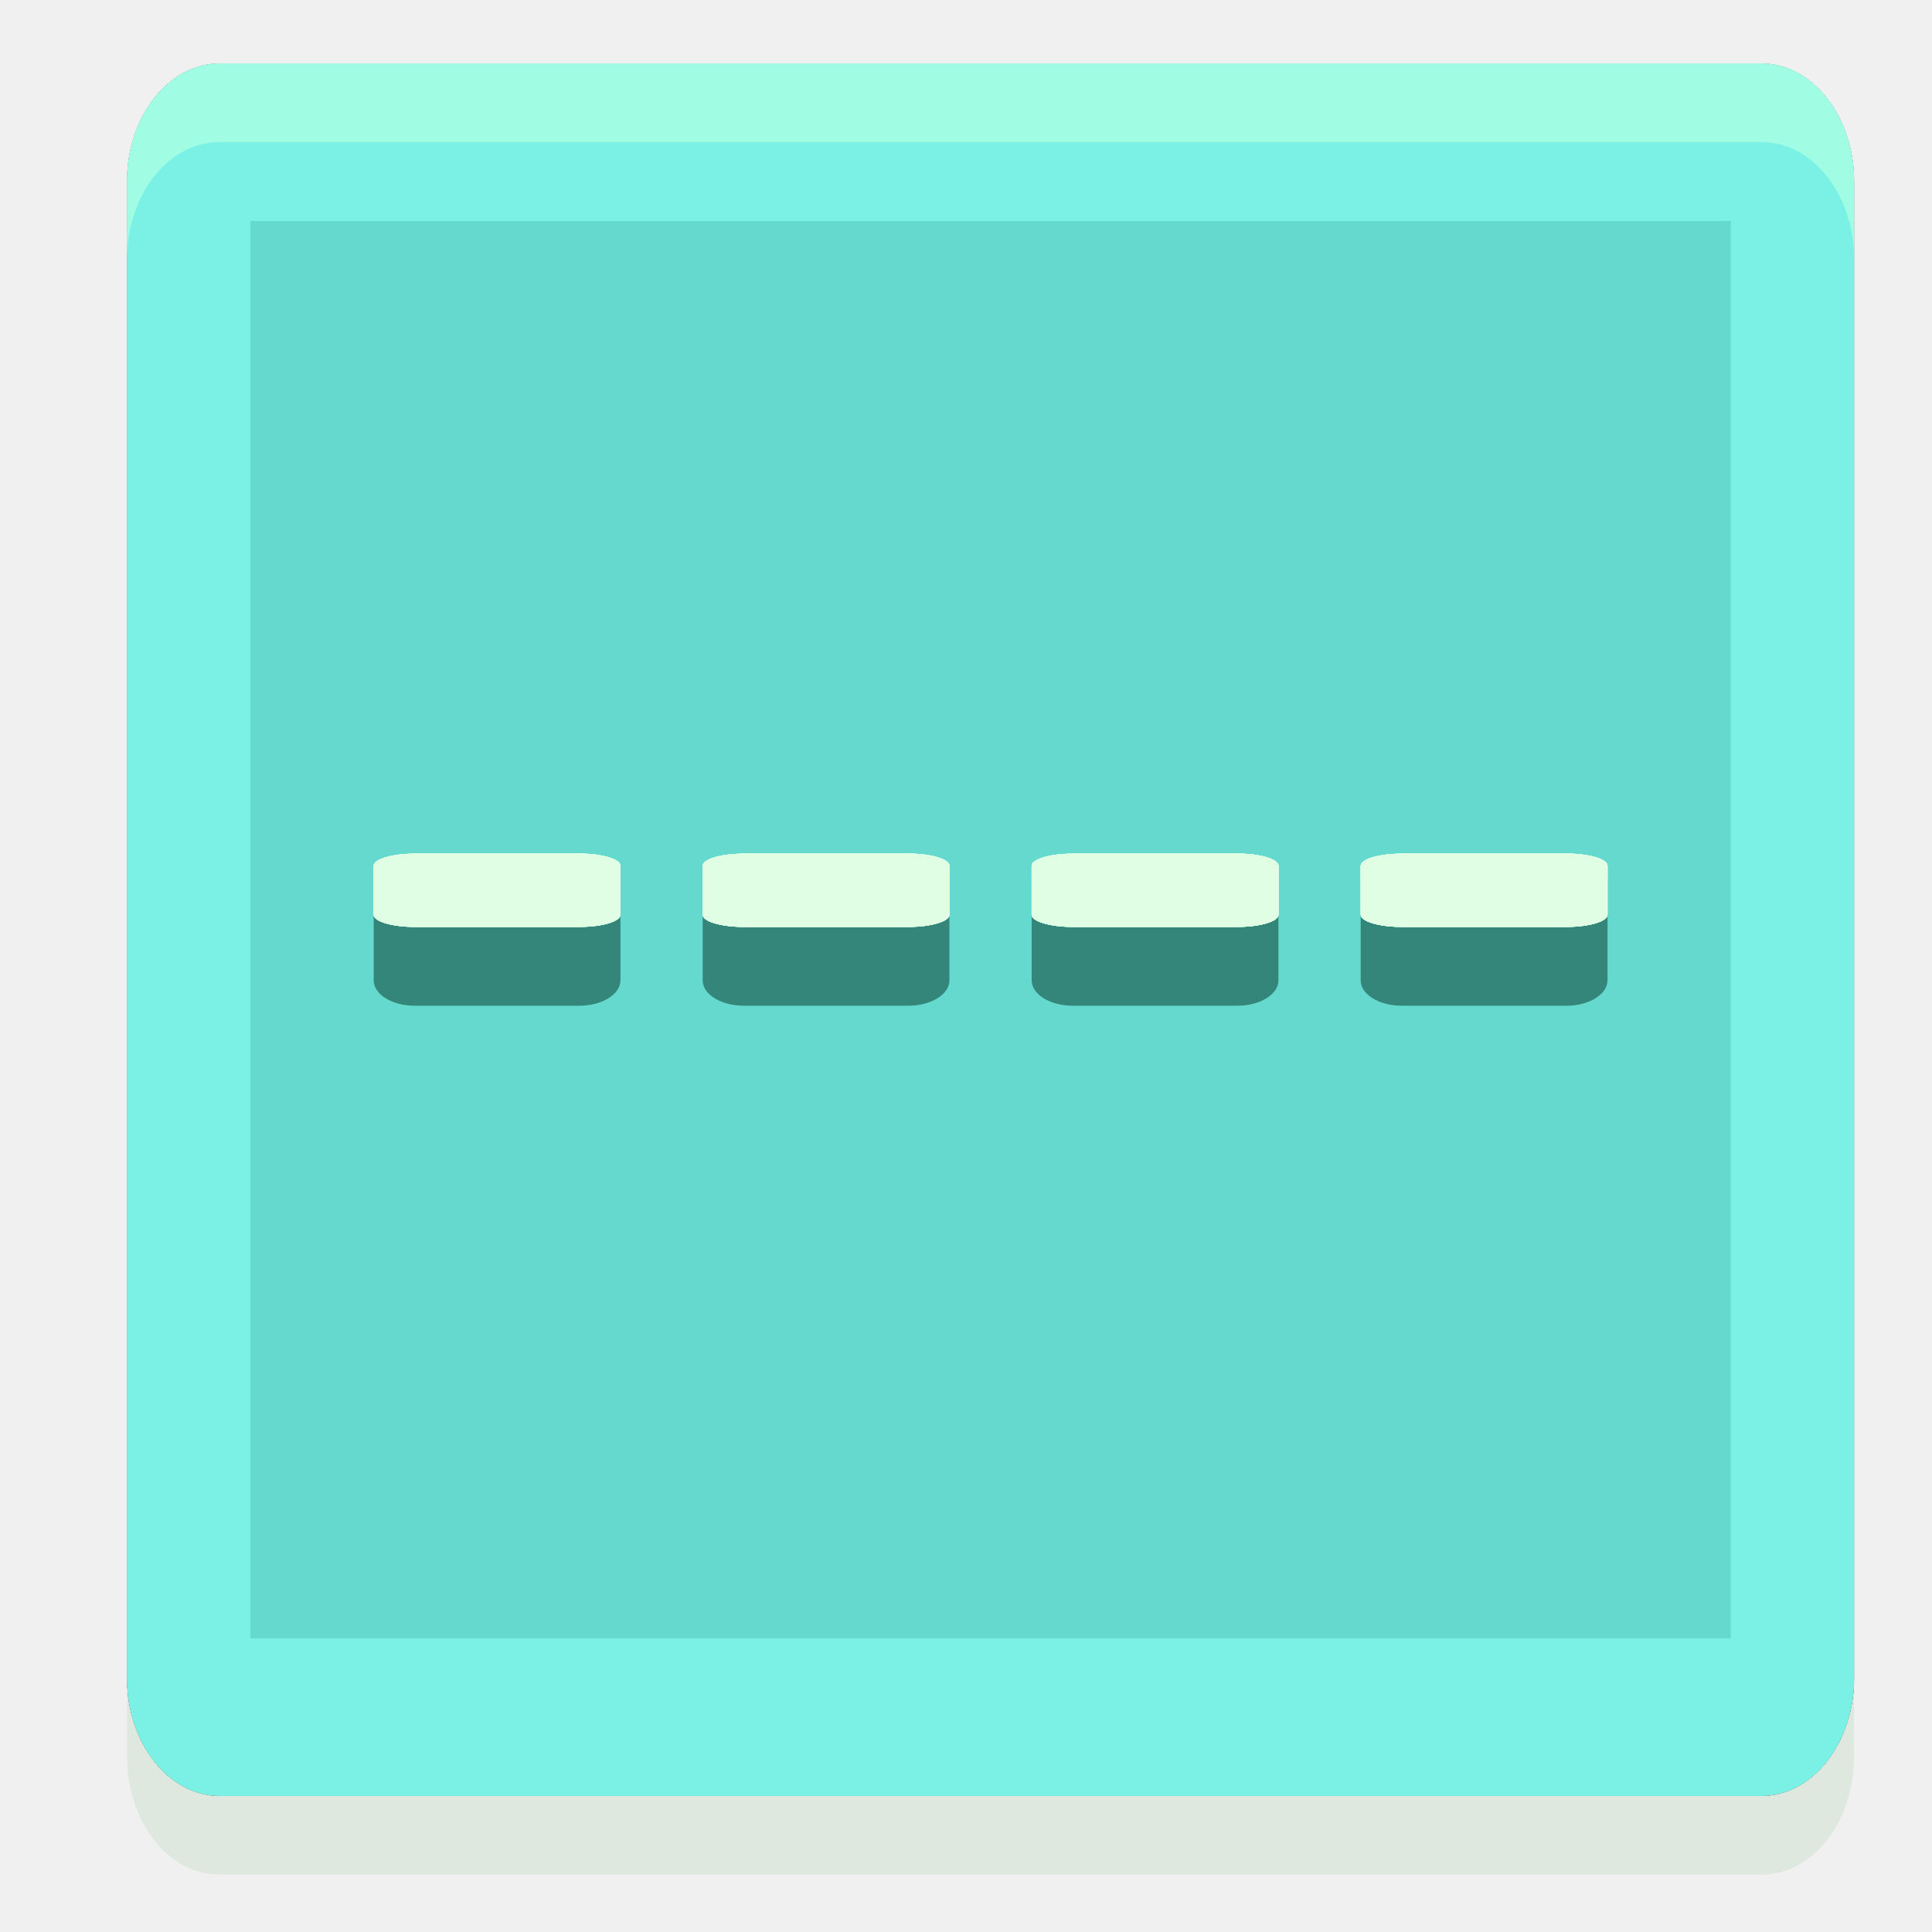
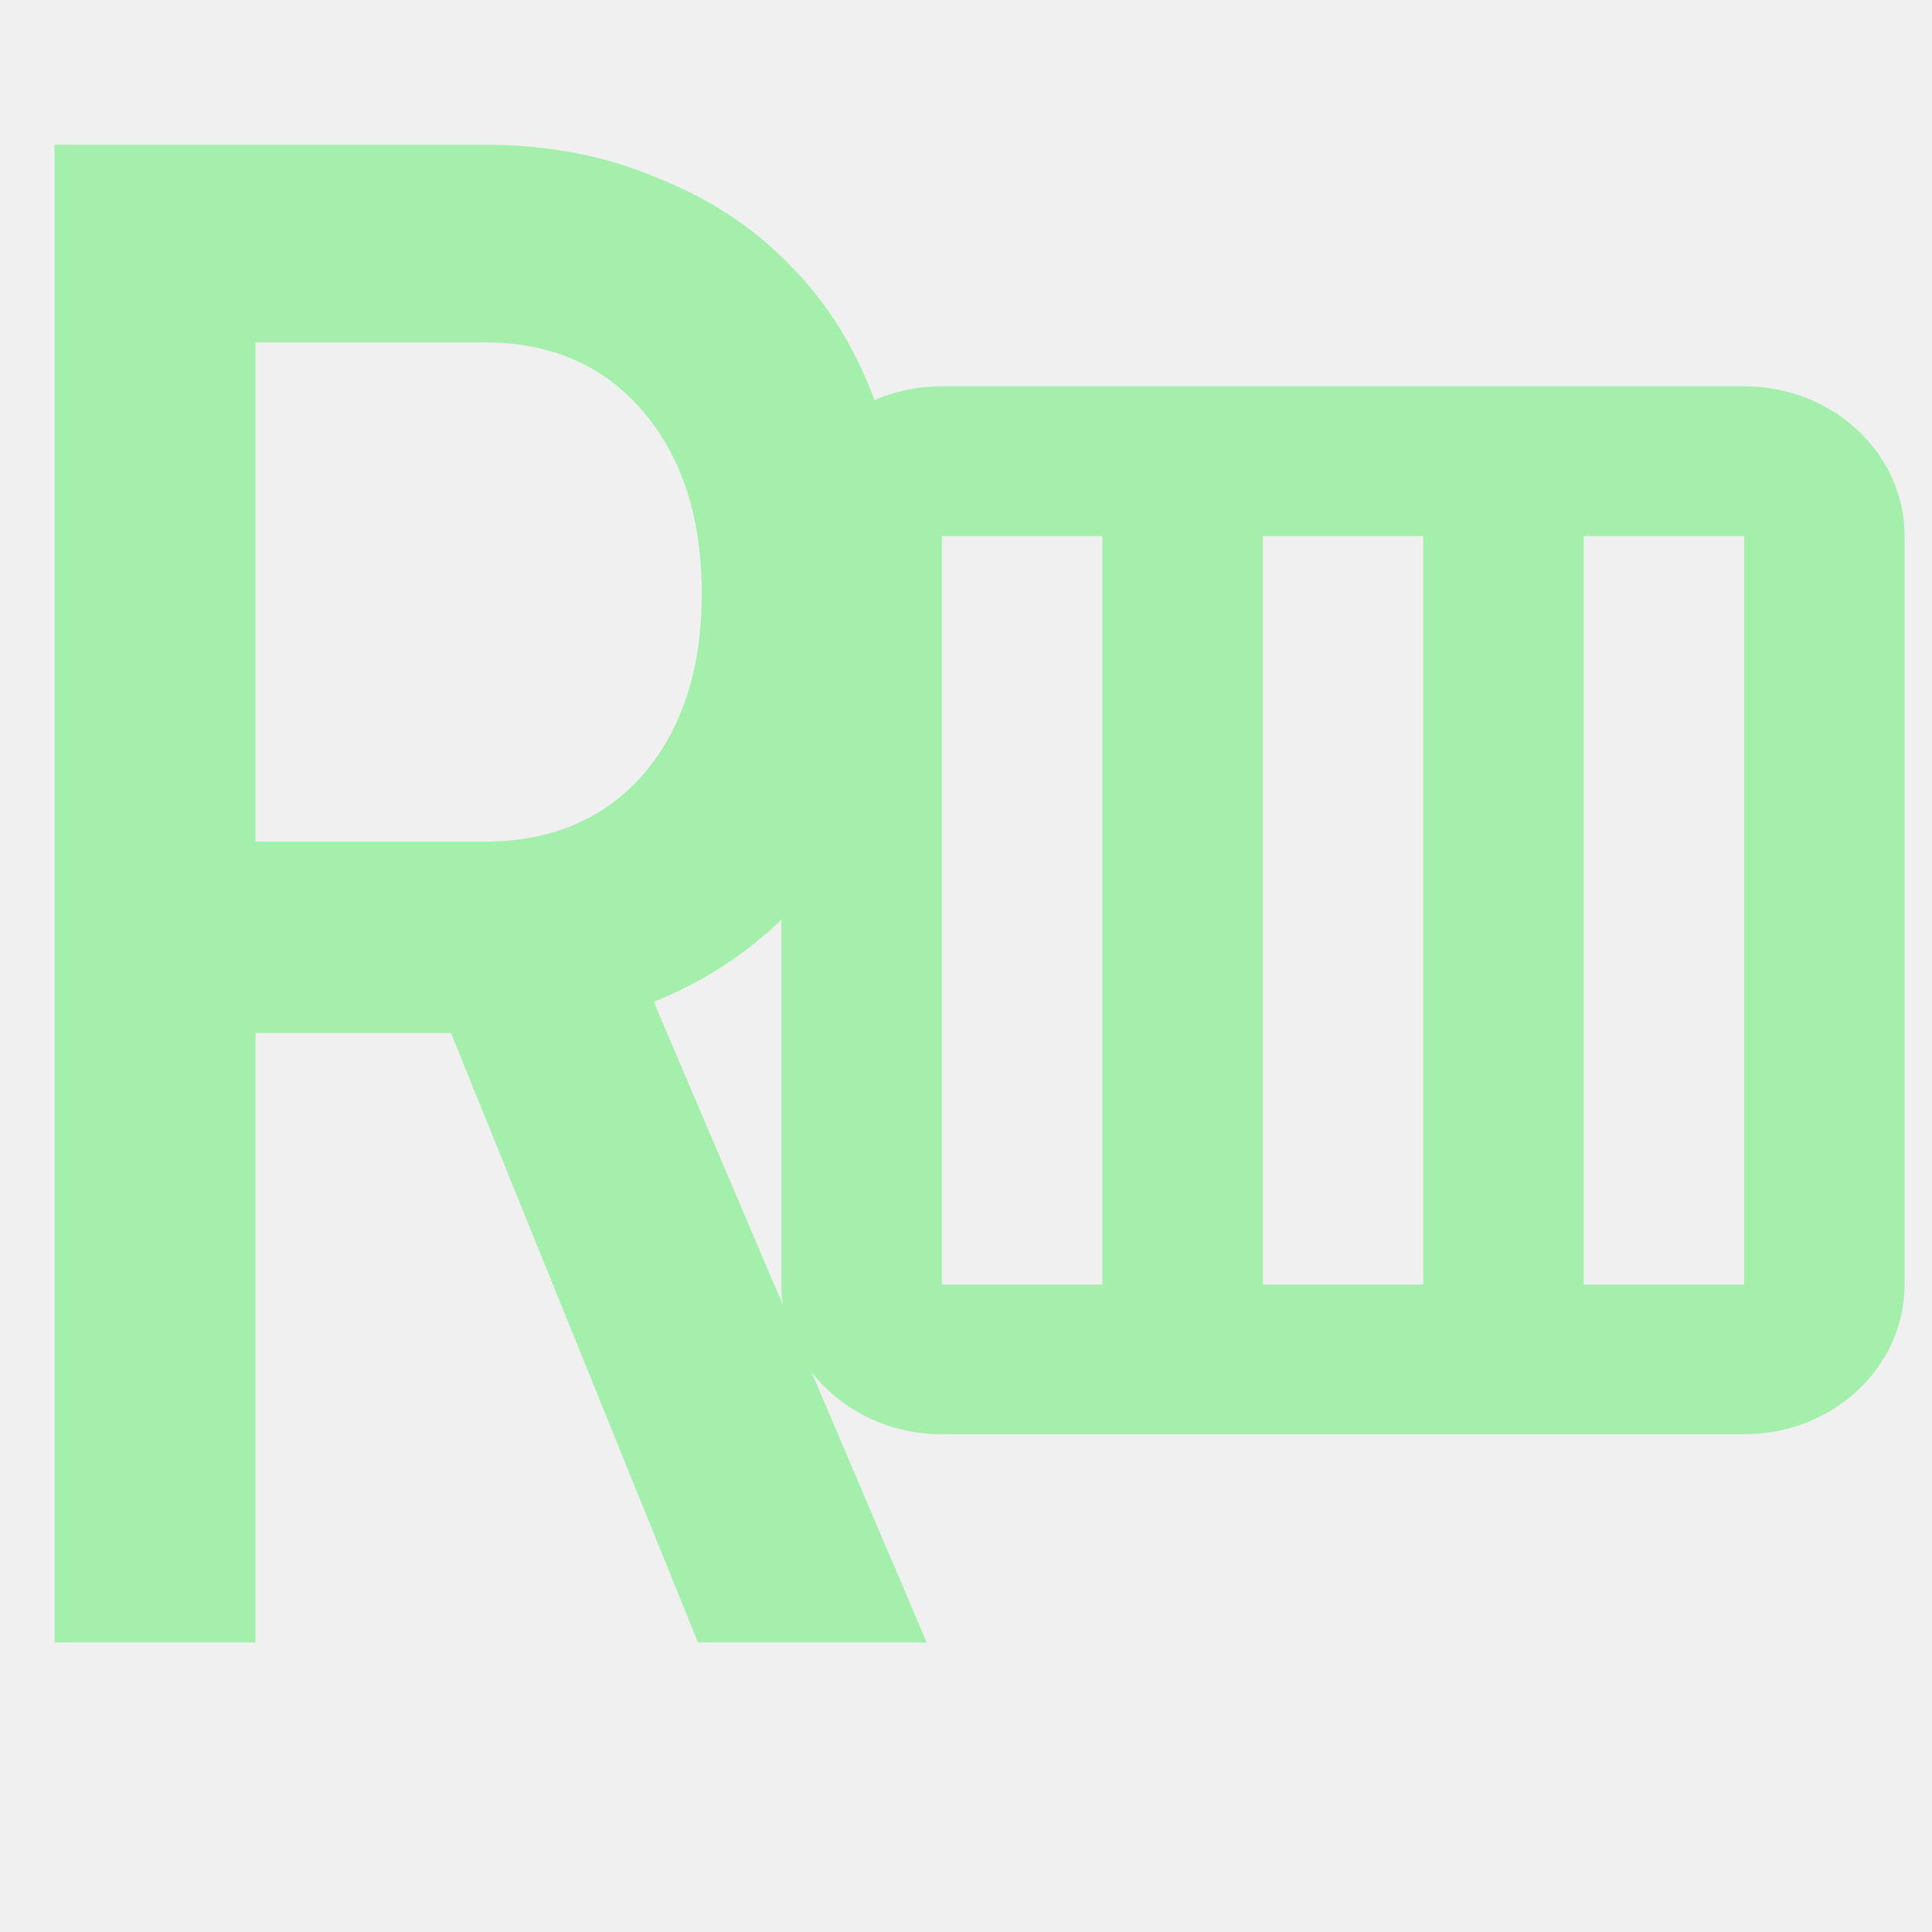
<svg xmlns="http://www.w3.org/2000/svg" width="16" height="16" version="1" id="svg30">
  <defs id="defs34">
    <filter style="color-interpolation-filters:sRGB;" id="filter34">
      <feComposite in2="SourceGraphic" operator="arithmetic" k1="0" k2="2.2" result="composite1" id="feComposite20" />
      <feColorMatrix in="composite1" values="1" type="saturate" result="colormatrix1" id="feColorMatrix22" />
      <feFlood flood-opacity="1" flood-color="rgb(165,239,172)" result="flood1" id="feFlood24" />
      <feBlend in="flood1" in2="colormatrix1" mode="multiply" result="blend1" id="feBlend26" />
      <feBlend in2="blend1" mode="screen" result="blend2" id="feBlend28" />
      <feColorMatrix in="blend2" values="1" type="saturate" result="colormatrix2" id="feColorMatrix30" />
-       <feComposite in="colormatrix2" in2="SourceGraphic" operator="in" k2="1" result="composite2" id="feComposite32" />
+       <feComposite in="colormatrix2" in2="SourceGraphic" operator="in" k2="1" result="fbSourceGraphic" id="feComposite32" />
+       <feColorMatrix result="fbSourceGraphicAlpha" in="fbSourceGraphic" values="0 0 0 -1 0 0 0 0 -1 0 0 0 0 -1 0 0 0 0 1 0" id="feColorMatrix492" />
+       <feComposite in2="fbSourceGraphic" id="feComposite494" operator="arithmetic" k1="0" k2="2.2" result="composite1" in="fbSourceGraphic" />
+       <feColorMatrix id="feColorMatrix496" in="composite1" values="1" type="saturate" result="colormatrix1" />
+       <feFlood id="feFlood498" flood-opacity="1" flood-color="rgb(100,210,57)" result="flood1" />
+       <feBlend in2="colormatrix1" id="feBlend500" in="flood1" mode="multiply" result="blend1" />
+       <feBlend in2="blend1" id="feBlend502" mode="screen" result="blend2" />
+       <feColorMatrix id="feColorMatrix504" in="blend2" values="1" type="saturate" result="colormatrix2" />
+       <feComposite in2="fbSourceGraphic" id="feComposite506" in="colormatrix2" operator="in" k2="1" result="composite2" />
    </filter>
  </defs>
-   <g id="g874" transform="matrix(0.5108959,0,0,0.652183,0.02905572,-2.7357)" style="filter:url(#filter34)">
-     <rect id="rect2" transform="matrix(0,-1,-1,0,0,0)" ry="1.5" rx="1.5" y="-30" x="-27" height="28" width="22" style="fill:#325f78" />
-     <rect id="rect4" transform="matrix(0,-1,-1,0,0,0)" ry="0" rx="0" y="-28" x="-25" height="24" width="18" style="opacity:0.2" />
-     <path id="path16" d="m 3.5,4.999 c -0.831,0 -1.5,0.669 -1.5,1.5 v 1 c 0,-0.831 0.669,-1.5 1.5,-1.5 h 25 c 0.831,0 1.5,0.669 1.5,1.5 v -1 c 0,-0.831 -0.669,-1.5 -1.5,-1.5 z" style="opacity:0.1;fill:#ffffff" />
-     <g transform="translate(0,-8.034112)" id="g859">
-       <path id="path6" d="m 6.667,23.068 h 2.667 c 0.369,0 0.667,0.144 0.667,0.322 v 1.288 C 10,24.856 9.703,25 9.333,25 H 6.667 C 6.297,25 6,24.856 6,24.678 v -1.288 c 0,-0.178 0.297,-0.322 0.667,-0.322 z" style="opacity:0.5;stroke-width:0.463" />
-       <path id="path8" d="m 12,23.068 h 2.667 c 0.369,0 0.667,0.144 0.667,0.322 v 1.288 C 15.333,24.856 15.036,25 14.667,25 h -2.667 c -0.369,0 -0.667,-0.144 -0.667,-0.322 v -1.288 c 0,-0.178 0.297,-0.322 0.667,-0.322 z" style="opacity:0.5;stroke-width:0.463" />
-       <path id="path10" d="m 17.333,23.068 h 2.667 c 0.369,0 0.667,0.144 0.667,0.322 v 1.288 C 20.667,24.856 20.369,25 20,25 h -2.667 c -0.369,0 -0.667,-0.144 -0.667,-0.322 v -1.288 c 0,-0.178 0.297,-0.322 0.667,-0.322 z" style="opacity:0.5;stroke-width:0.463" />
-       <path id="path12" d="m 22.667,23.068 h 2.667 c 0.369,0 0.667,0.144 0.667,0.322 v 1.288 C 26,24.856 25.703,25 25.333,25 h -2.667 c -0.369,0 -0.667,-0.144 -0.667,-0.322 v -1.288 c 0,-0.178 0.297,-0.322 0.667,-0.322 z" style="opacity:0.5;stroke-width:0.463" />
-       <path style="fill:#ffffff;stroke-width:0.322" id="path18" d="m 6.667,23.068 h 2.667 c 0.369,0 0.667,0.069 0.667,0.155 v 0.621 c 0,0.086 -0.297,0.155 -0.667,0.155 H 6.667 c -0.369,0 -0.667,-0.069 -0.667,-0.155 V 23.224 c 0,-0.086 0.297,-0.155 0.667,-0.155 z" />
-       <path style="fill:#ffffff;stroke-width:0.322" id="path20" d="m 12,23.068 h 2.667 c 0.369,0 0.667,0.069 0.667,0.155 v 0.621 c 0,0.086 -0.297,0.155 -0.667,0.155 h -2.667 c -0.369,0 -0.667,-0.069 -0.667,-0.155 V 23.224 c 0,-0.086 0.297,-0.155 0.667,-0.155 z" />
-       <path style="fill:#ffffff;stroke-width:0.322" id="path22" d="m 17.333,23.068 h 2.667 c 0.369,0 0.667,0.069 0.667,0.155 v 0.621 c 0,0.086 -0.297,0.155 -0.667,0.155 h -2.667 c -0.369,0 -0.667,-0.069 -0.667,-0.155 V 23.224 c 0,-0.086 0.297,-0.155 0.667,-0.155 z" />
-       <path style="fill:#ffffff;stroke-width:0.322" id="path24" d="m 22.667,23.068 h 2.667 c 0.369,0 0.667,0.069 0.667,0.155 v 0.621 c 0,0.086 -0.297,0.155 -0.667,0.155 h -2.667 c -0.369,0 -0.667,-0.069 -0.667,-0.155 V 23.224 c 0,-0.086 0.297,-0.155 0.667,-0.155 z" />
-     </g>
-     <path id="path28" d="m 2,25.5 v 1 C 2,27.331 2.669,28 3.5,28 h 25 c 0.831,0 1.5,-0.669 1.5,-1.5 v -1 C 30,26.331 29.331,27 28.5,27 H 3.5 C 2.669,27 2,26.331 2,25.5 Z" style="opacity:0.2" />
+   <g transform="matrix(0.6644239,0,0,0.6199087,5.80656,-639.8706)" id="layer1">
+     <path id="rect4140" transform="translate(0,1036.362)" d="M 3,1 C 1.895,1 1,1.895 1,3 v 10 c 0,1.105 0.895,2 2,2 h 10 c 1.105,0 2,-0.895 2,-2 V 3 C 15,1.895 14.105,1 13,1 Z M 3,3 H 5 V 13 H 3 Z M 7,3 H 9 V 13 H 7 Z m 4,0 h 2 v 10 h -2 z" style="opacity:1;fill:#a5efac;fill-opacity:1;stroke:none;stroke-width:2;stroke-linecap:round;stroke-linejoin:miter;stroke-miterlimit:4;stroke-dasharray:none;stroke-dashoffset:0;stroke-opacity:1" />
+   </g>
+   <g aria-label="R" transform="scale(0.9414439,1.062198)" style="font-style:normal;font-variant:normal;font-weight:500;font-stretch:normal;font-size:16.22px;line-height:1.25;font-family:'JetBrains Mono';-inkscape-font-specification:'JetBrains Mono Medium';letter-spacing:0px;word-spacing:0px;fill:#a5efac;fill-opacity:1;stroke:none;stroke-width:0.405" id="text519">
+     <path d="M 0.48,1.128 H 4.259 q 0.843,0 1.525,0.26 0.697,0.243 1.184,0.697 0.487,0.438 0.746,1.087 0.276,0.633 0.276,1.411 0,1.184 -0.6,2.027 Q 6.789,7.438 5.751,7.811 L 8.152,12.806 H 6.14 L 3.967,8.054 H 2.248 V 12.806 H 0.48 Z M 2.248,6.562 h 2.011 q 0.876,0 1.395,-0.519 0.519,-0.535 0.519,-1.411 0,-0.892 -0.519,-1.427 Q 5.135,2.669 4.259,2.669 H 2.248 Z" style="fill:#a5efac;fill-opacity:1;stroke-width:0.405" id="path521" />
  </g>
</svg>
